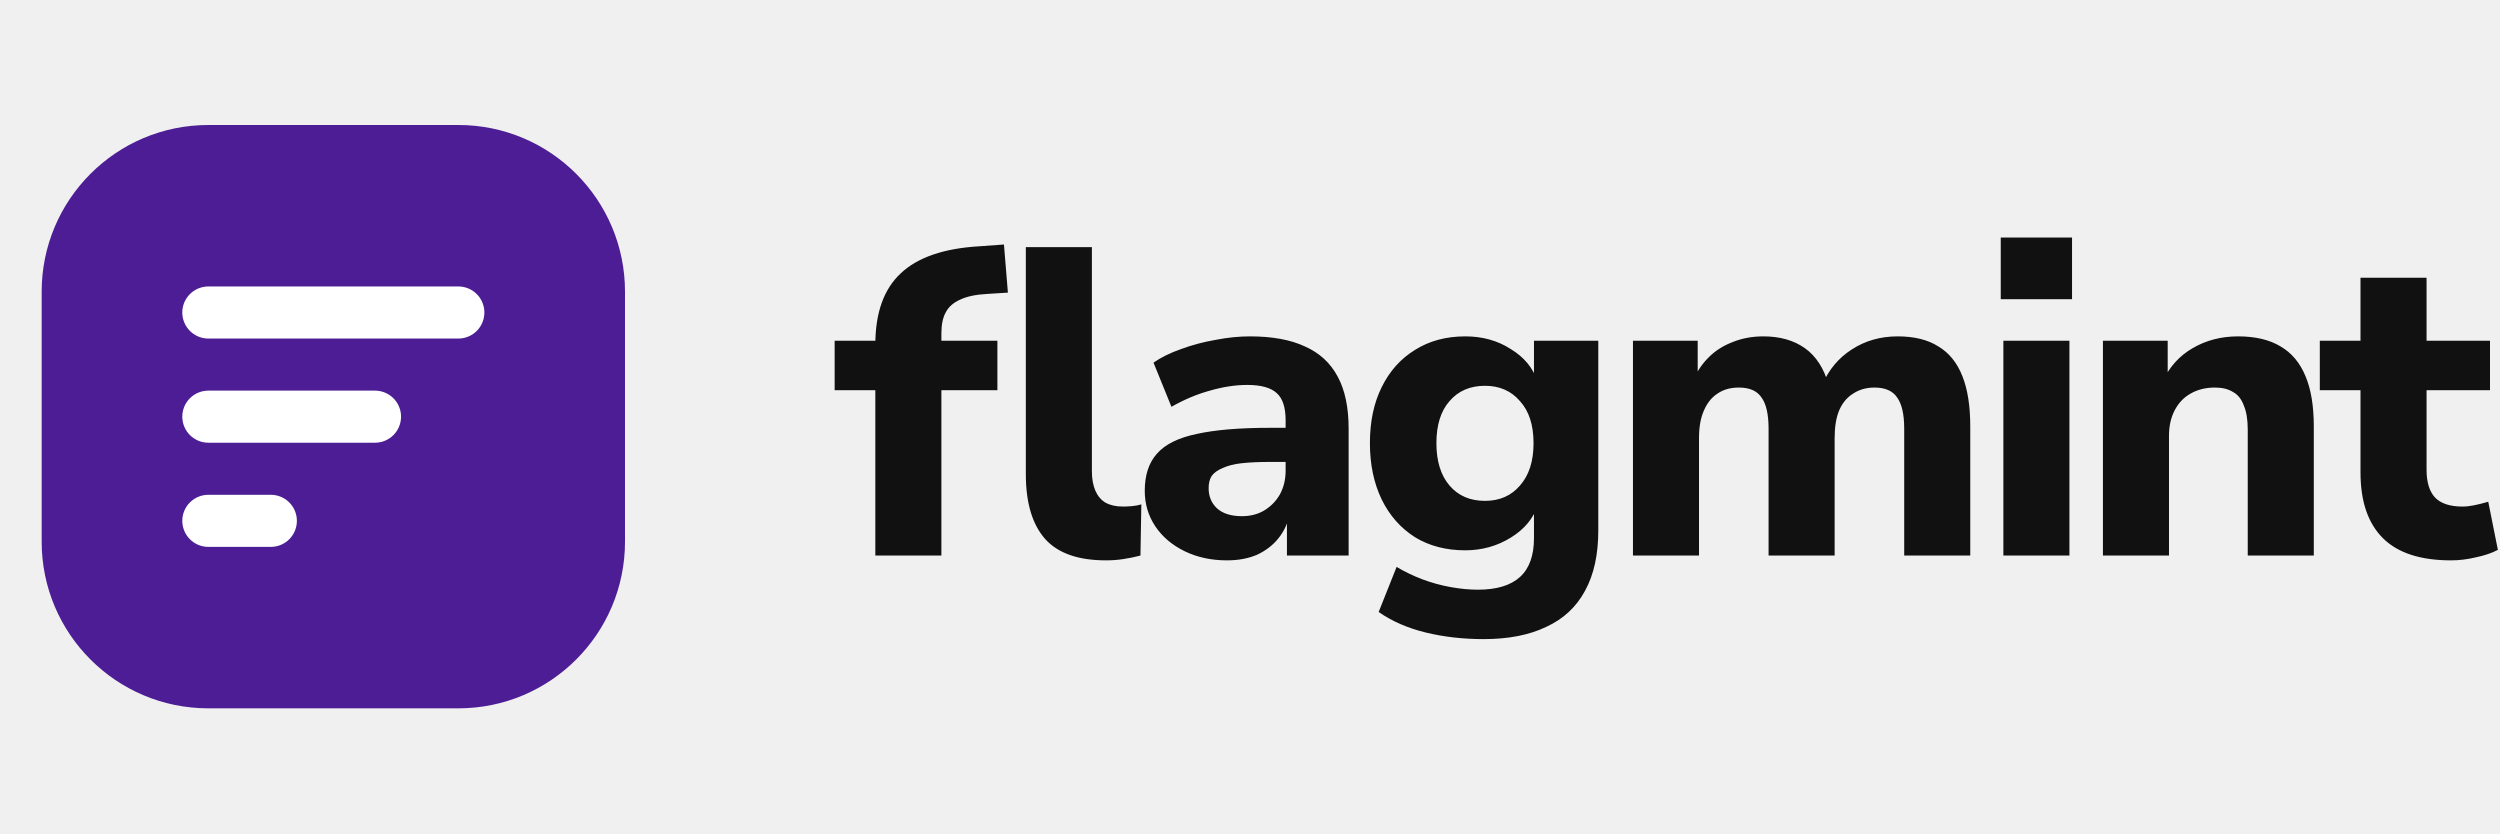
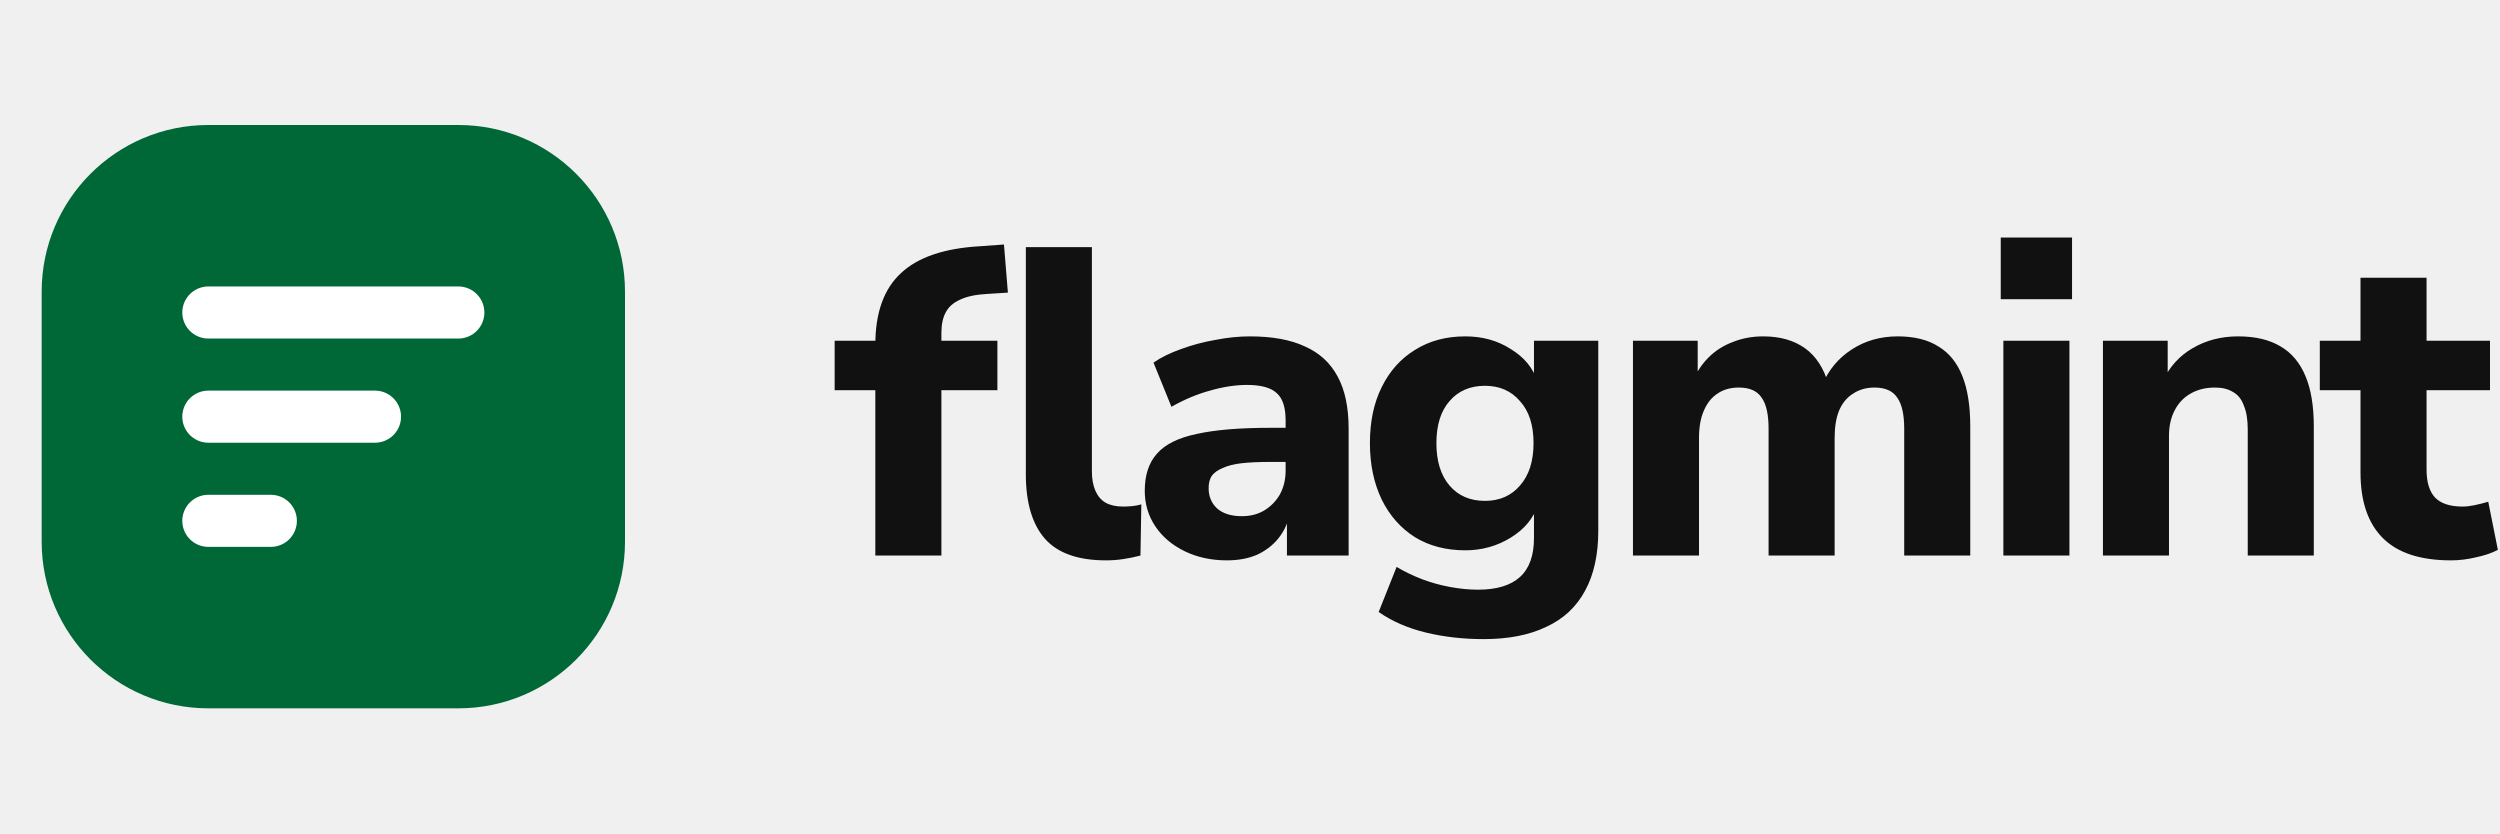
<svg xmlns="http://www.w3.org/2000/svg" width="144" height="48" viewBox="0 0 144 48" fill="none">
-   <path d="M26.4 7.2H12C6.698 7.2 2.4 11.498 2.4 16.8V31.2C2.4 36.502 6.698 40.8 12 40.8H26.4C31.702 40.8 36 36.502 36 31.2V16.8C36 11.498 31.702 7.2 26.4 7.2Z" fill="#4C1D95" />
+   <path d="M26.4 7.2H12C6.698 7.2 2.4 11.498 2.4 16.8V31.2C2.4 36.502 6.698 40.8 12 40.8H26.4C31.702 40.8 36 36.502 36 31.2V16.8C36 11.498 31.702 7.2 26.4 7.2Z" fill="#006837" />
  <path d="M12 18H26.4M12 24H21.6M12 30H15.6" stroke="white" stroke-width="3" stroke-linecap="round" />
  <path d="M50.419 32V22.474H48.076V19.627H51.528L50.419 20.635V19.854C50.419 18.022 50.906 16.653 51.881 15.746C52.855 14.822 54.376 14.301 56.442 14.184L57.828 14.083L58.055 16.855L56.87 16.93C56.215 16.964 55.694 17.073 55.308 17.258C54.922 17.426 54.644 17.67 54.476 17.989C54.308 18.291 54.224 18.694 54.224 19.198V20.055L53.746 19.627H57.45V22.474H54.224V32H50.419ZM63.7 32.277C62.104 32.277 60.936 31.866 60.197 31.042C59.458 30.202 59.088 28.959 59.088 27.313V14.234H62.893V27.162C62.893 27.582 62.96 27.951 63.095 28.27C63.229 28.573 63.422 28.8 63.674 28.951C63.943 29.102 64.279 29.178 64.682 29.178C64.85 29.178 65.027 29.169 65.212 29.152C65.396 29.136 65.573 29.102 65.741 29.052L65.69 32C65.371 32.084 65.044 32.151 64.708 32.202C64.388 32.252 64.052 32.277 63.7 32.277ZM70.675 32.277C69.768 32.277 68.954 32.101 68.231 31.748C67.509 31.395 66.946 30.916 66.543 30.312C66.139 29.707 65.938 29.026 65.938 28.27C65.938 27.363 66.173 26.649 66.644 26.128C67.114 25.591 67.878 25.213 68.937 24.994C69.995 24.759 71.398 24.642 73.145 24.642H74.481V26.607H73.17C72.515 26.607 71.961 26.632 71.507 26.683C71.07 26.733 70.709 26.826 70.424 26.96C70.138 27.078 69.928 27.229 69.793 27.414C69.676 27.598 69.617 27.834 69.617 28.119C69.617 28.59 69.777 28.976 70.096 29.278C70.432 29.581 70.911 29.732 71.532 29.732C72.019 29.732 72.448 29.623 72.817 29.404C73.204 29.169 73.506 28.858 73.725 28.472C73.943 28.069 74.052 27.615 74.052 27.111V24.213C74.052 23.474 73.884 22.953 73.548 22.651C73.212 22.332 72.641 22.172 71.835 22.172C71.163 22.172 70.449 22.281 69.693 22.5C68.954 22.701 68.214 23.012 67.475 23.432L66.442 20.887C66.879 20.584 67.408 20.324 68.029 20.106C68.668 19.87 69.332 19.694 70.02 19.576C70.709 19.442 71.364 19.375 71.986 19.375C73.279 19.375 74.338 19.568 75.161 19.954C76.001 20.324 76.631 20.904 77.051 21.693C77.471 22.466 77.681 23.466 77.681 24.692V32H74.128V29.505H74.304C74.204 30.076 73.985 30.572 73.649 30.992C73.33 31.395 72.918 31.714 72.414 31.95C71.91 32.168 71.331 32.277 70.675 32.277ZM85.459 36.813C84.283 36.813 83.174 36.687 82.132 36.435C81.091 36.183 80.184 35.788 79.411 35.251L80.444 32.655C80.898 32.924 81.385 33.159 81.906 33.361C82.443 33.562 82.989 33.714 83.544 33.814C84.098 33.915 84.627 33.966 85.131 33.966C86.206 33.966 87.013 33.722 87.55 33.235C88.088 32.748 88.357 32 88.357 30.992V29.077H88.584C88.332 29.85 87.811 30.48 87.021 30.967C86.232 31.454 85.358 31.698 84.4 31.698C83.292 31.698 82.326 31.446 81.502 30.942C80.679 30.421 80.041 29.698 79.587 28.774C79.134 27.834 78.907 26.75 78.907 25.524C78.907 24.28 79.134 23.205 79.587 22.298C80.041 21.374 80.679 20.66 81.502 20.156C82.326 19.635 83.292 19.375 84.4 19.375C85.392 19.375 86.265 19.618 87.021 20.106C87.794 20.576 88.306 21.198 88.558 21.97H88.357V19.627H92.061V30.564C92.061 31.941 91.809 33.092 91.305 34.016C90.801 34.957 90.054 35.654 89.062 36.108C88.088 36.578 86.887 36.813 85.459 36.813ZM85.534 28.85C86.374 28.85 87.046 28.556 87.55 27.968C88.071 27.38 88.332 26.565 88.332 25.524C88.332 24.482 88.071 23.676 87.55 23.104C87.046 22.516 86.374 22.222 85.534 22.222C84.678 22.222 83.997 22.516 83.493 23.104C82.989 23.676 82.737 24.482 82.737 25.524C82.737 26.565 82.989 27.38 83.493 27.968C83.997 28.556 84.678 28.85 85.534 28.85ZM94.058 32V19.627H97.787V21.945H97.51C97.729 21.424 98.031 20.971 98.418 20.584C98.804 20.198 99.266 19.904 99.803 19.702C100.341 19.484 100.929 19.375 101.568 19.375C102.525 19.375 103.323 19.602 103.962 20.055C104.6 20.509 105.054 21.206 105.322 22.147H104.97C105.339 21.29 105.902 20.618 106.658 20.131C107.431 19.627 108.313 19.375 109.304 19.375C110.262 19.375 111.043 19.568 111.648 19.954C112.269 20.324 112.731 20.895 113.034 21.668C113.336 22.424 113.487 23.39 113.487 24.566V32H109.682V24.692C109.682 23.869 109.548 23.272 109.279 22.903C109.027 22.516 108.59 22.323 107.968 22.323C107.498 22.323 107.086 22.441 106.734 22.676C106.381 22.894 106.112 23.222 105.927 23.659C105.759 24.079 105.675 24.6 105.675 25.221V32H101.87V24.692C101.87 23.869 101.736 23.272 101.467 22.903C101.215 22.516 100.778 22.323 100.156 22.323C99.669 22.323 99.257 22.441 98.921 22.676C98.585 22.894 98.325 23.222 98.14 23.659C97.956 24.079 97.863 24.6 97.863 25.221V32H94.058ZM115.243 17.233V13.68H119.35V17.233H115.243ZM115.394 32V19.627H119.199V32H115.394ZM121.129 32V19.627H124.859V21.945H124.581C124.968 21.122 125.539 20.492 126.295 20.055C127.068 19.602 127.941 19.375 128.916 19.375C129.907 19.375 130.722 19.568 131.36 19.954C131.999 20.324 132.477 20.895 132.797 21.668C133.116 22.424 133.275 23.39 133.275 24.566V32H129.47V24.742C129.47 24.171 129.395 23.709 129.243 23.356C129.109 22.987 128.899 22.726 128.613 22.575C128.345 22.407 128 22.323 127.58 22.323C127.043 22.323 126.572 22.441 126.169 22.676C125.783 22.894 125.48 23.214 125.262 23.634C125.043 24.054 124.934 24.541 124.934 25.095V32H121.129ZM141.181 32.277C139.417 32.277 138.107 31.849 137.25 30.992C136.393 30.135 135.965 28.875 135.965 27.212V22.474H133.621V19.627H135.965V15.998H139.77V19.627H143.424V22.474H139.77V27.061C139.77 27.766 139.93 28.296 140.249 28.648C140.585 29.001 141.114 29.178 141.837 29.178C142.055 29.178 142.282 29.152 142.517 29.102C142.769 29.052 143.038 28.984 143.323 28.9L143.878 31.672C143.525 31.857 143.105 32 142.618 32.101C142.131 32.218 141.652 32.277 141.181 32.277Z" fill="#111111" />
</svg>
